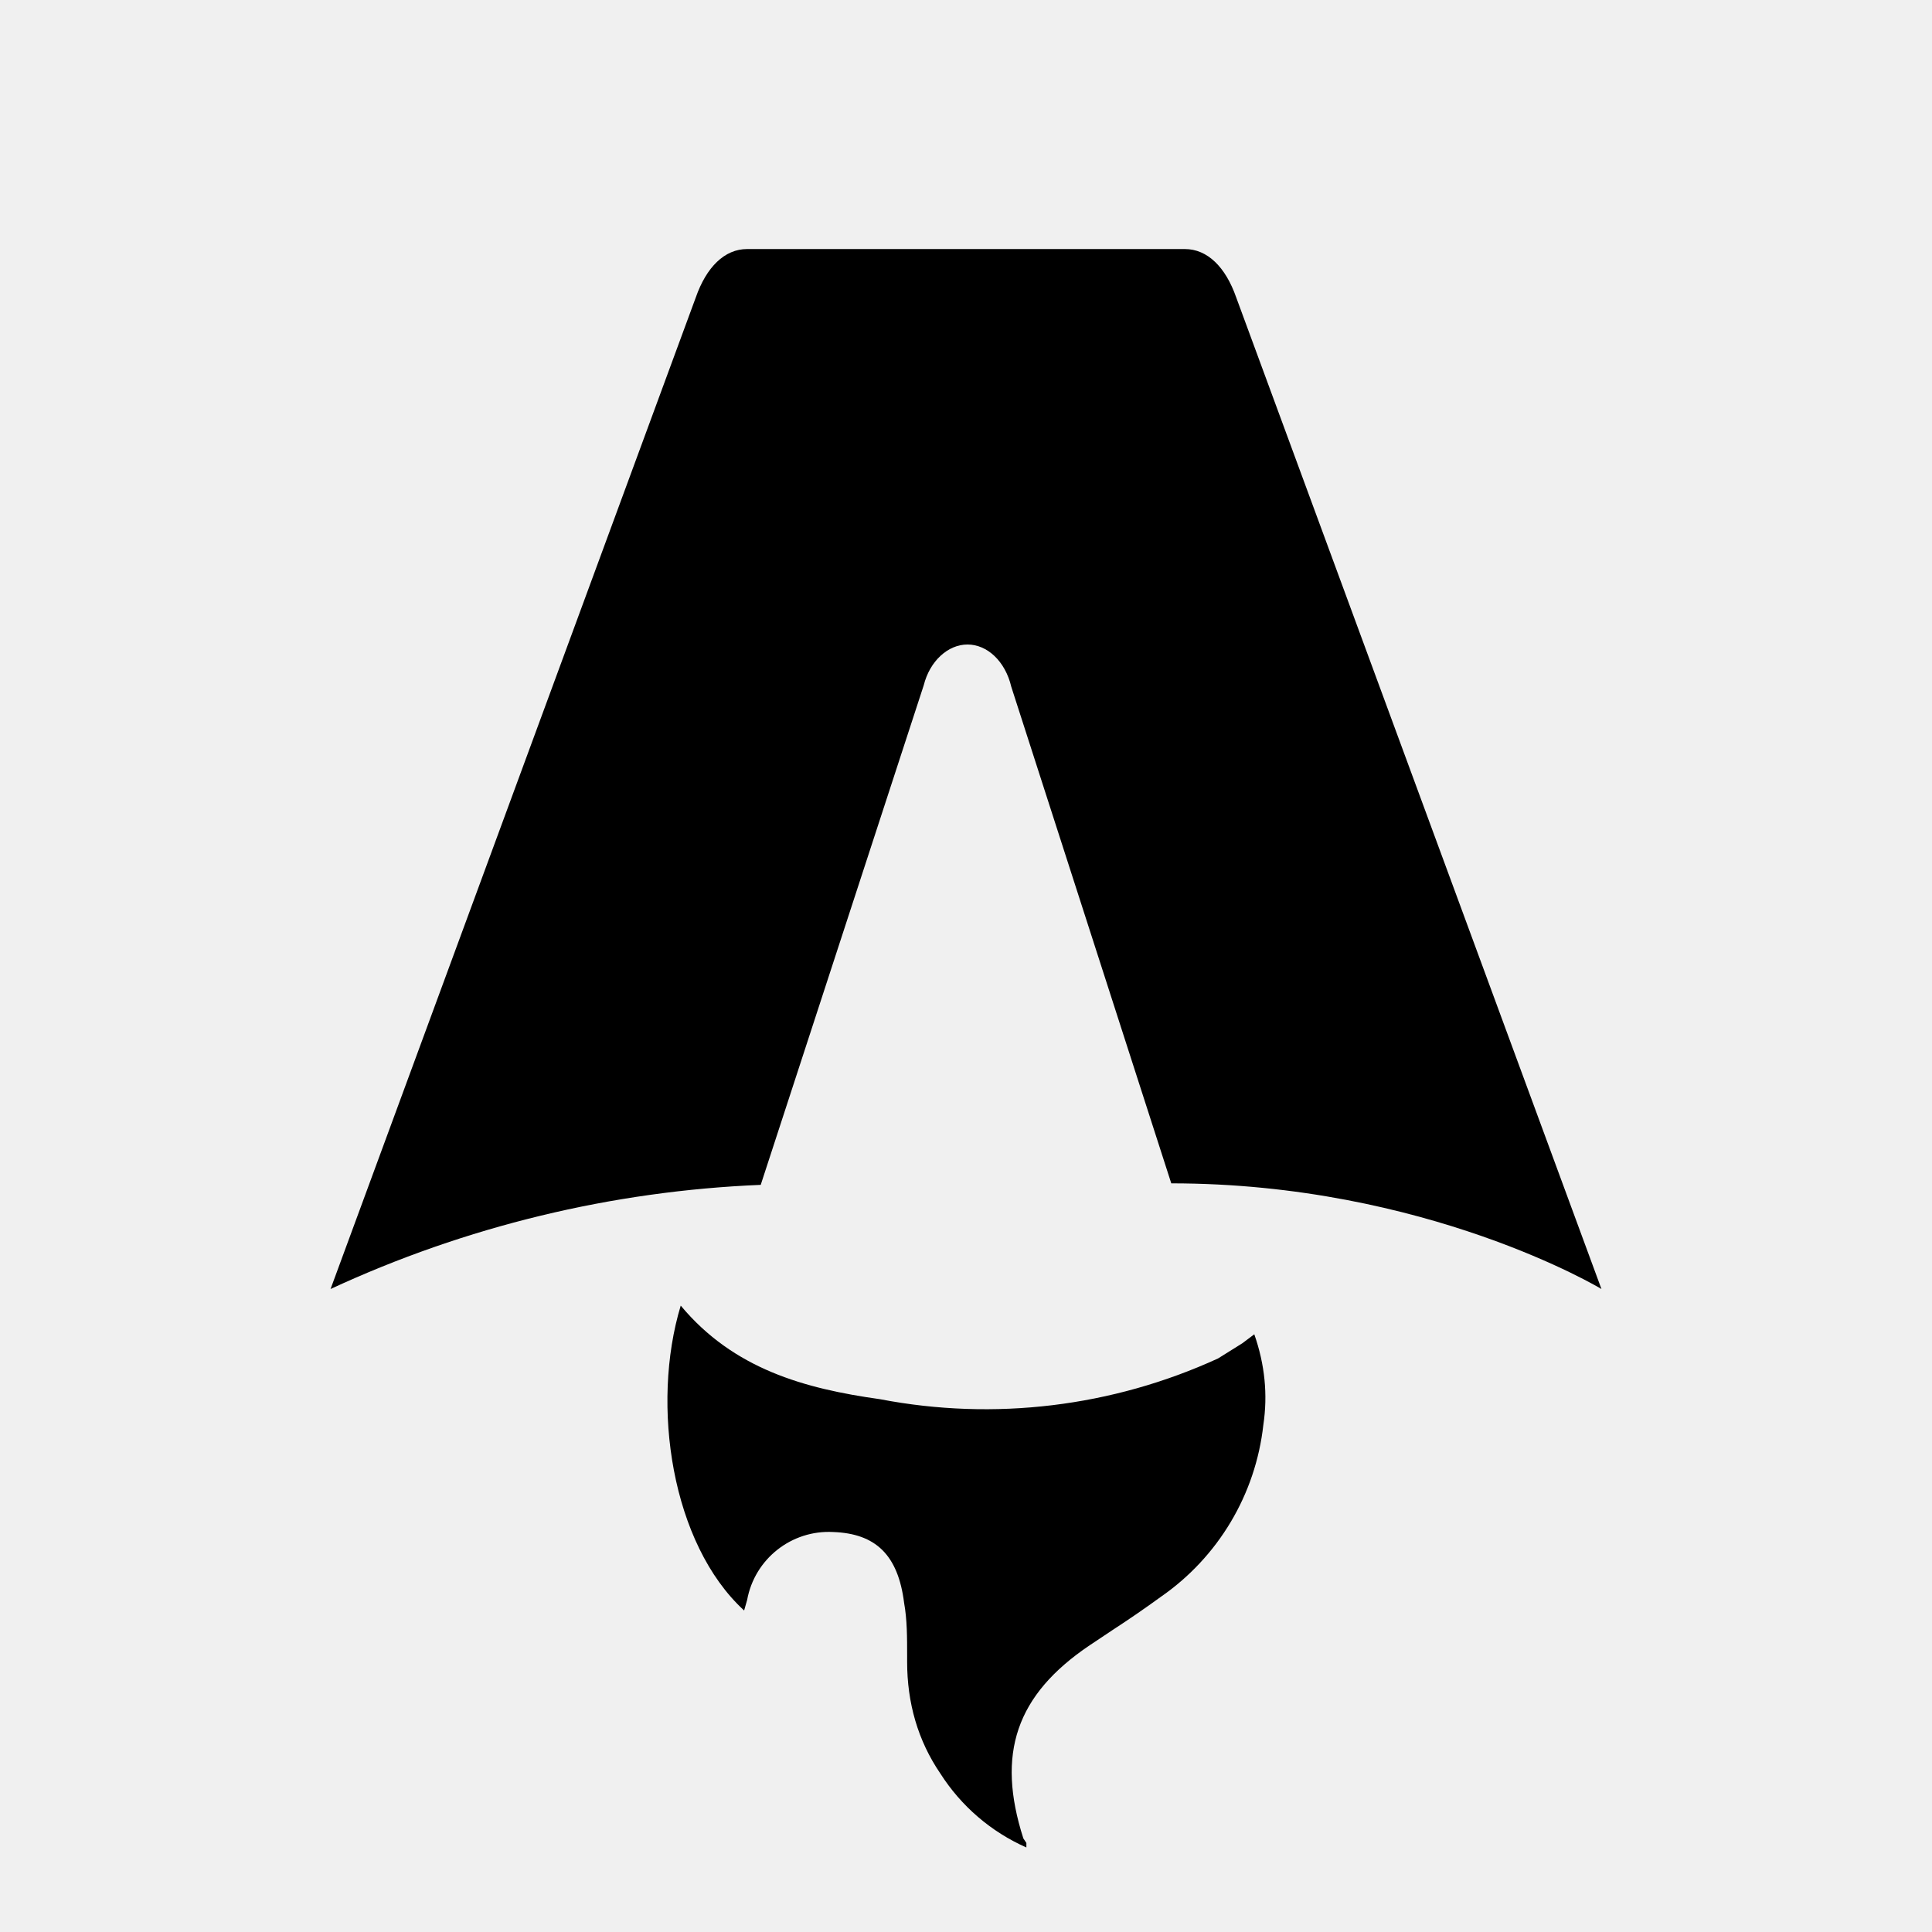
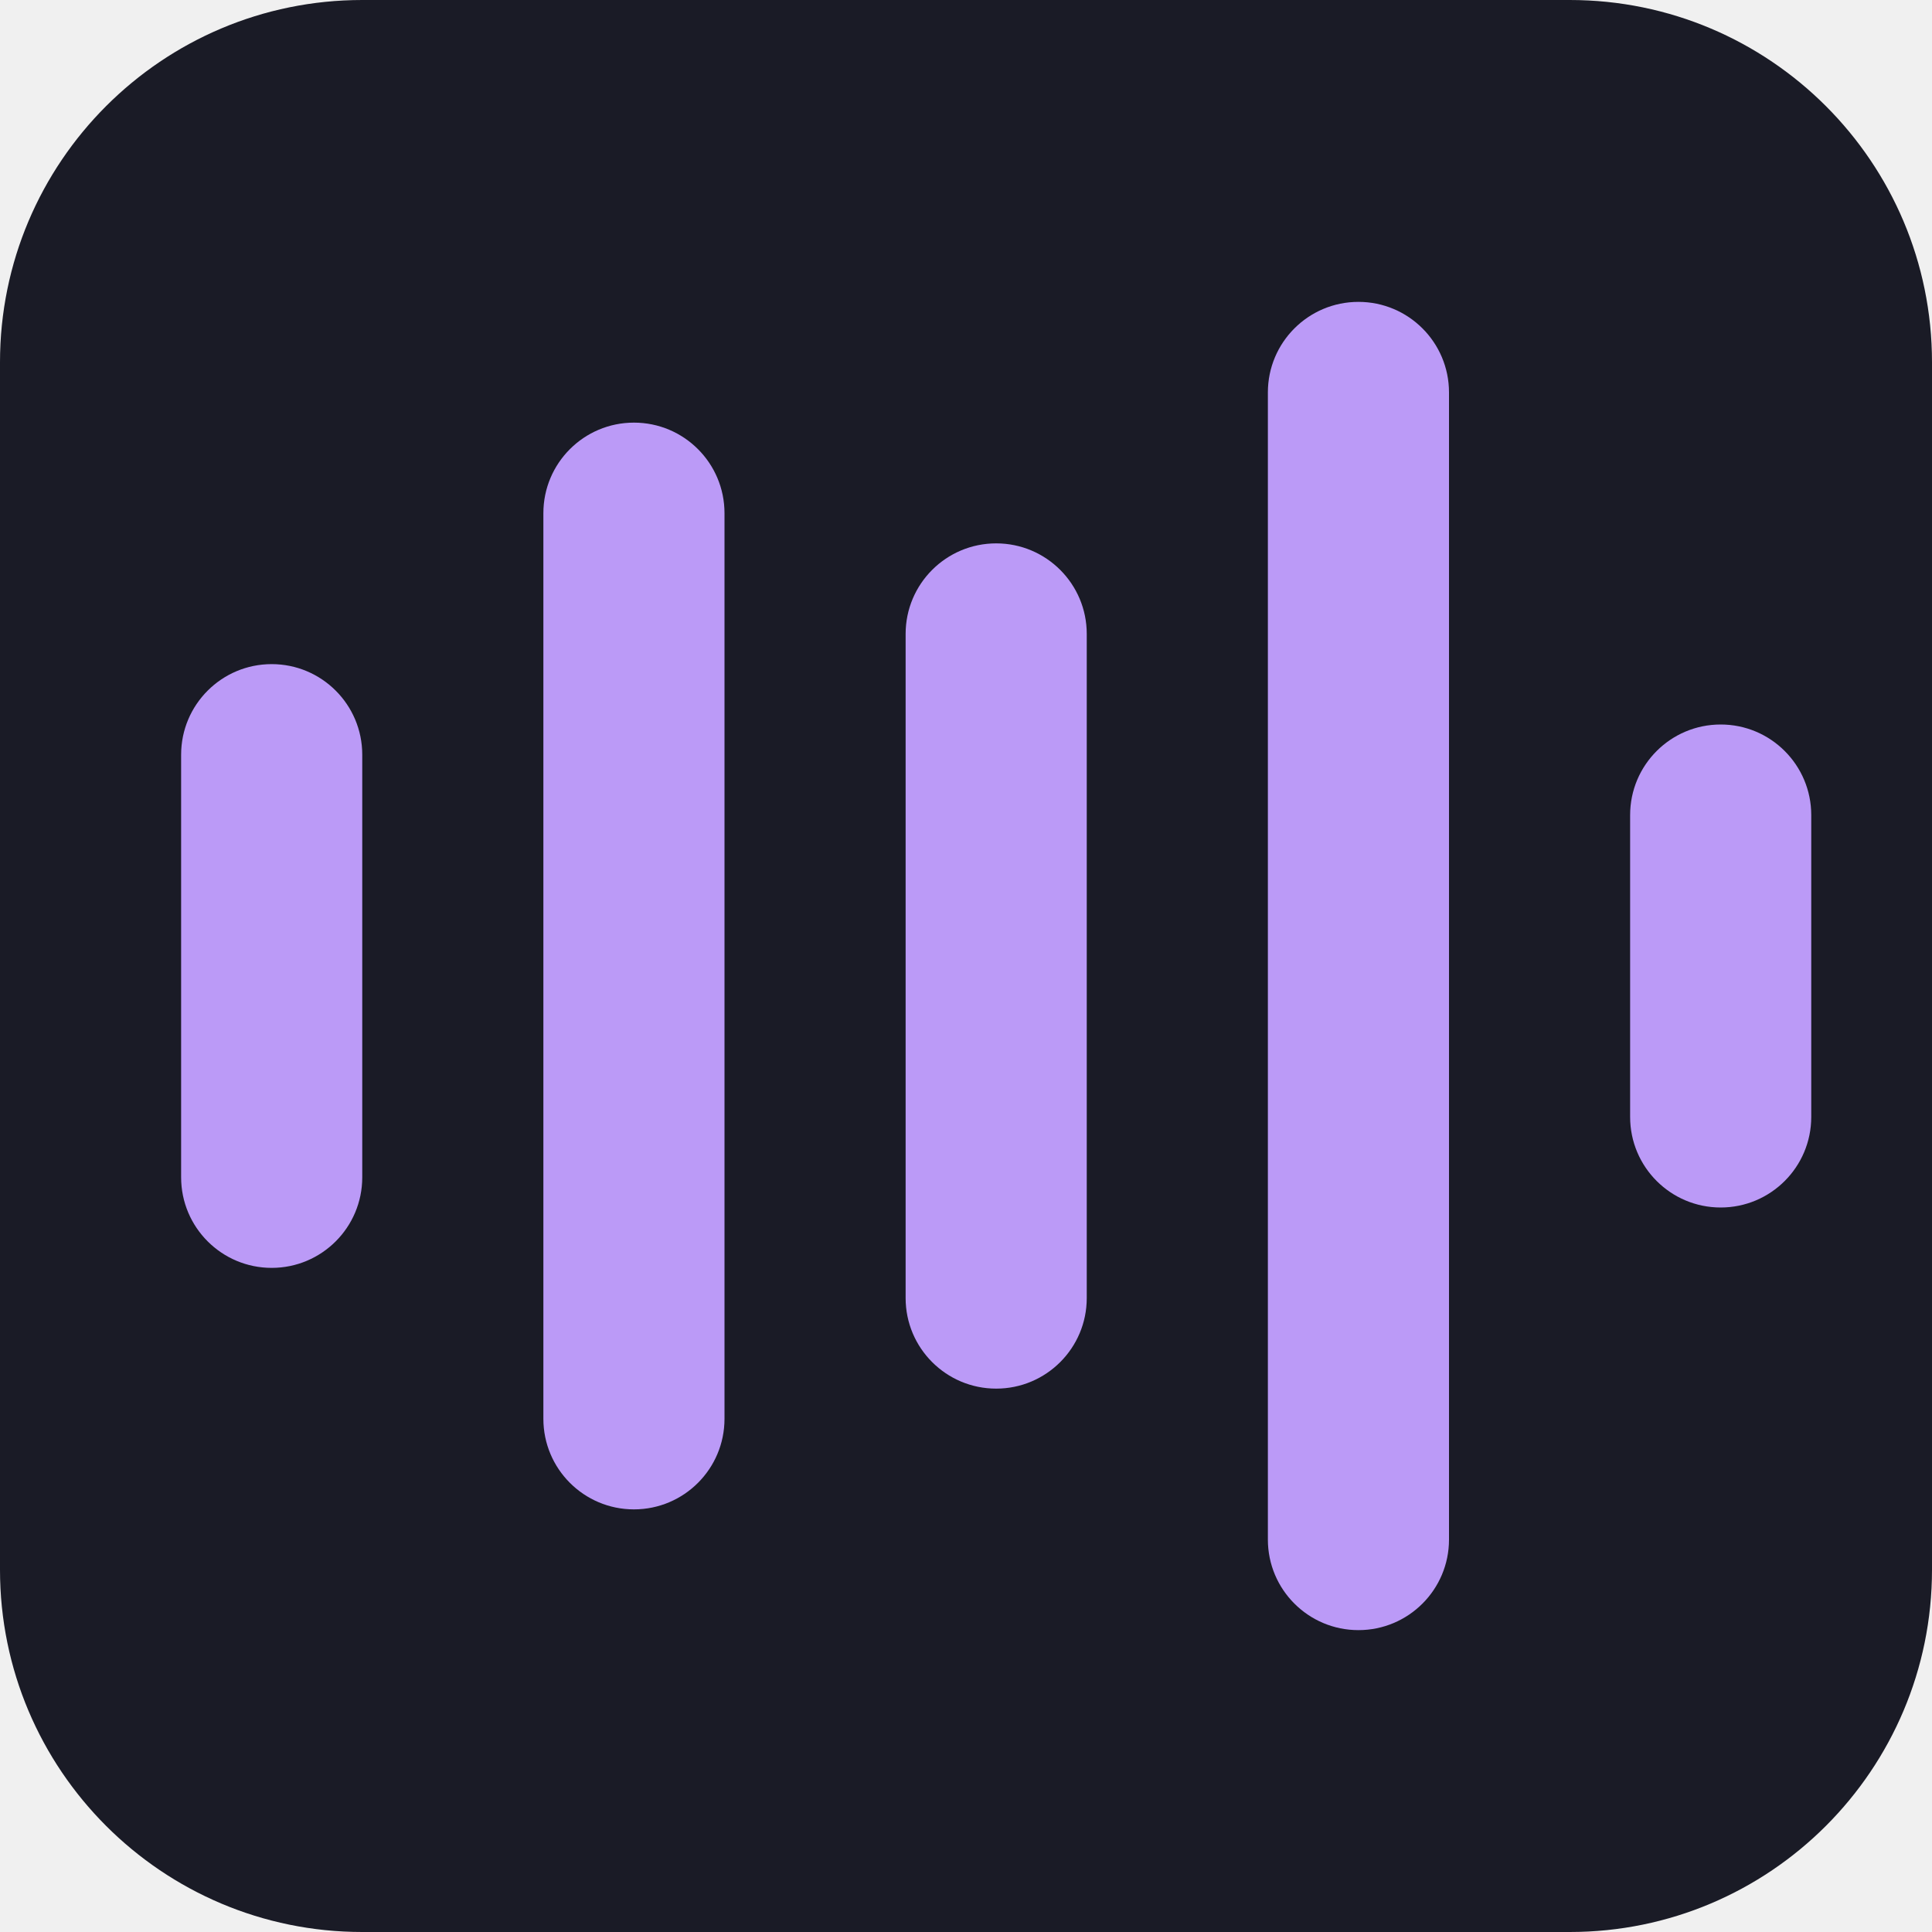
- <svg xmlns="http://www.w3.org/2000/svg" fill="none" viewBox="0 0 128 128">
-   <path d="M50.4 78.5a75.1 75.1 0 0 0-28.5 6.9l24.2-65.7c.7-2 1.9-3.2 3.4-3.2h29c1.5 0 2.7 1.2 3.4 3.2l24.2 65.7s-11.6-7-28.5-7L67 45.5c-.4-1.7-1.6-2.8-2.9-2.8-1.3 0-2.5 1.1-2.9 2.7L50.4 78.5Zm-1.1 28.2Zm-4.2-20.2c-2 6.6-.6 15.8 4.2 20.2a17.5 17.5 0 0 1 .2-.7 5.5 5.5 0 0 1 5.7-4.5c2.8.1 4.3 1.5 4.7 4.7.2 1.1.2 2.3.2 3.5v.4c0 2.7.7 5.2 2.2 7.4a13 13 0 0 0 5.7 4.9v-.3l-.2-.3c-1.8-5.6-.5-9.5 4.4-12.8l1.5-1a73 73 0 0 0 3.2-2.2 16 16 0 0 0 6.8-11.4c.3-2 .1-4-.6-6l-.8.6-1.6 1a37 37 0 0 1-22.4 2.7c-5-.7-9.7-2-13.2-6.2Z" />
-   <style>
-         path { fill: #000; }
-         @media (prefers-color-scheme: dark) {
-             path { fill: #FFF; }
-         }
-     </style>
+ <svg xmlns="http://www.w3.org/2000/svg" viewBox="0 0 32 32">
+   <rect width="32" height="32" rx="6" fill="#1a1b26" />
+   <rect x="3" y="11" width="3" height="10" rx="1.5" fill="#bb9af7" />
+   <rect x="9" y="7" width="3" height="18" rx="1.5" fill="#bb9af7" />
+   <rect x="15" y="9" width="3" height="14" rx="1.5" fill="#bb9af7" />
+   <rect x="21" y="5" width="3" height="22" rx="1.5" fill="#bb9af7" />
+   <rect x="27" y="12" width="3" height="8" rx="1.5" fill="#bb9af7" />
</svg>
